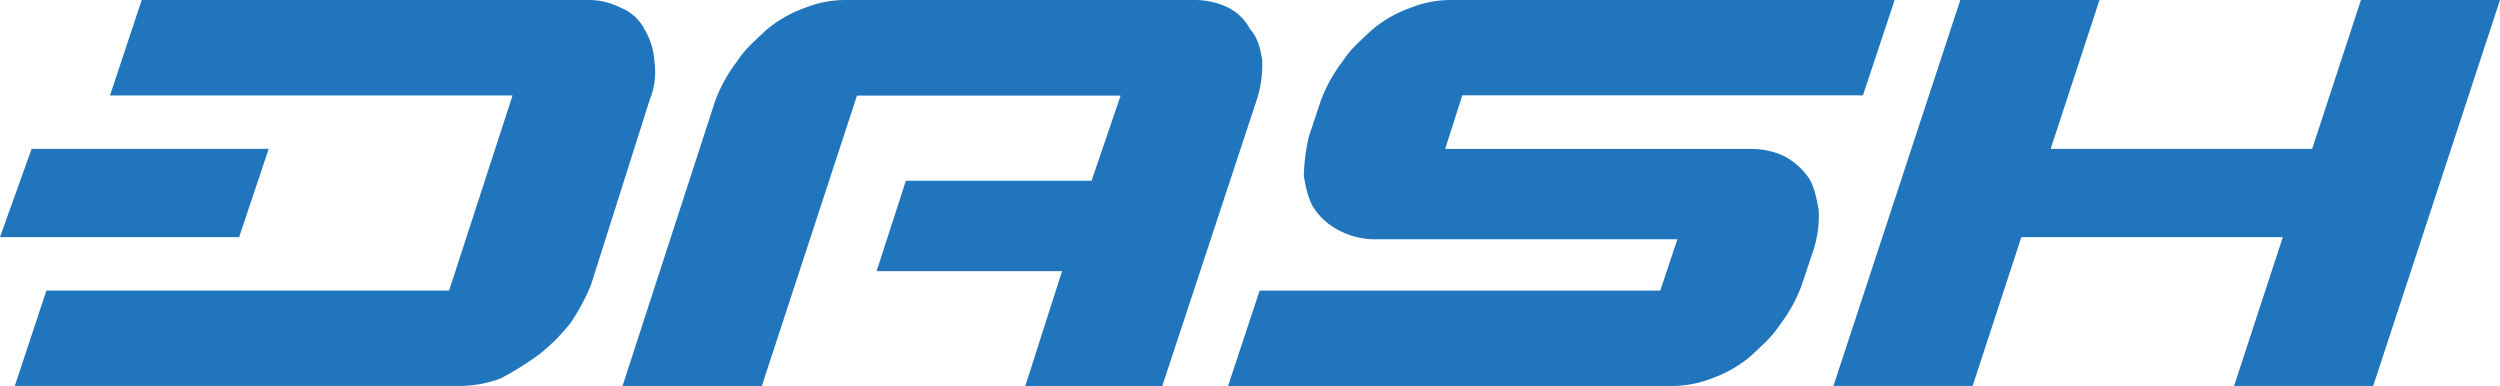
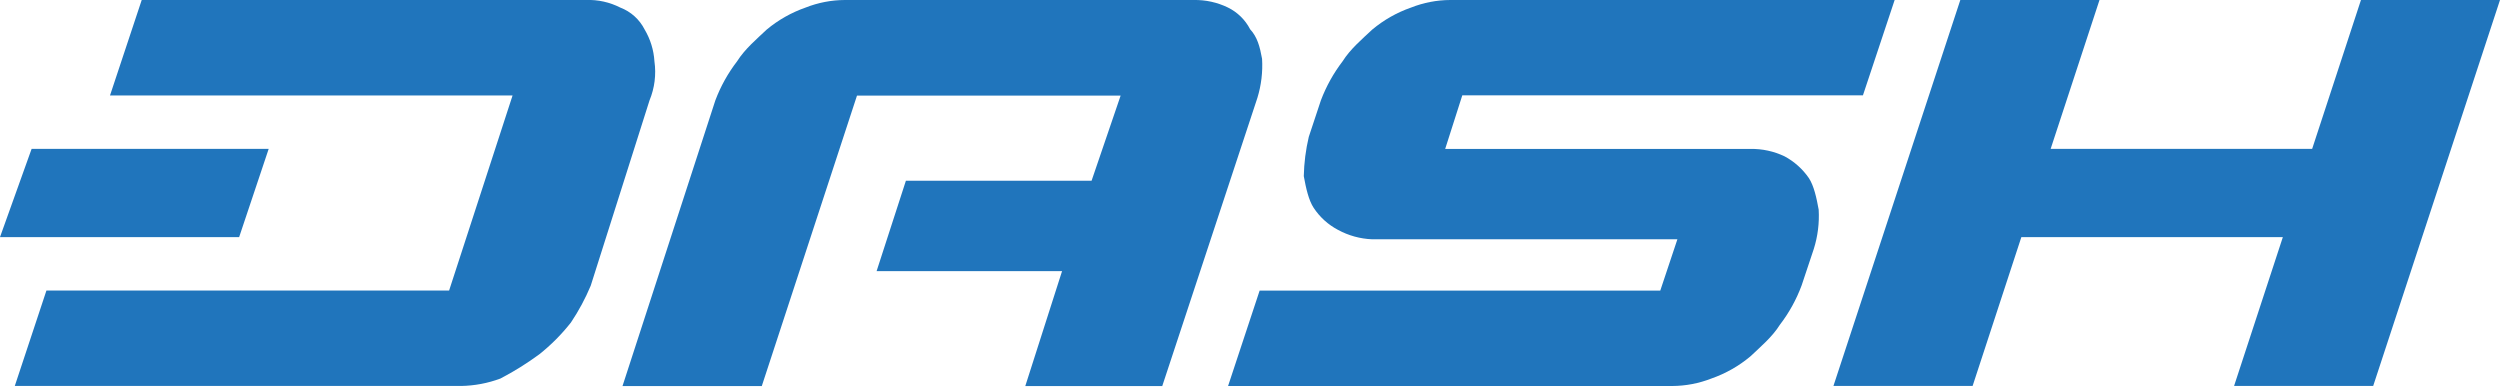
- <svg xmlns="http://www.w3.org/2000/svg" viewBox="0 0 700 108.07">
+ <svg xmlns="http://www.w3.org/2000/svg">
  <defs>
-     <style>.cls-1{fill:#2075bc;}</style>
+     <style>
+         .cls-1 {
+             fill: #2075bc;
+         }
+         </style>
  </defs>
  <g id="Layer_2" data-name="Layer 2">
    <g id="Dash_Logo" data-name="Dash Logo">
      <polygon id="H" class="cls-1" points="661.07 0 647.4 41.69 574.18 41.69 587.86 0 548.89 0 513.36 108.07 552.33 108.07 565.98 66.39 639.2 66.39 625.54 108.07 664.49 108.07 700 0 661.07 0" />
      <path id="S" class="cls-1" d="M506.51,49.9a19.37,19.37,0,0,0-6.82-6.12,21.31,21.31,0,0,0-9.59-2.08H404.65l4.79-15H521.62L530.5,0H406.09a30.2,30.2,0,0,0-11,2.12,34.68,34.68,0,0,0-10.85,6.15c-2.84,2.67-6.16,5.47-8.31,8.89a43.19,43.19,0,0,0-6.08,10.94l-3.39,10.22a52.81,52.81,0,0,0-1.4,11c.62,3.41,1.37,6.76,2.77,8.88a18.44,18.44,0,0,0,6.8,6.16A21.78,21.78,0,0,0,384.21,67h85.46l-4.79,14.36H352.7l-8.84,26.72H468.23a30.54,30.54,0,0,0,11-2.11,34.93,34.93,0,0,0,10.85-6.16c2.82-2.66,6.16-5.47,8.29-8.88a42.17,42.17,0,0,0,6.08-11l3.41-10.22a30.74,30.74,0,0,0,1.37-11C508.63,55.37,507.9,52.05,506.51,49.9Z" />
      <path id="A" class="cls-1" d="M353.38,16.47c-.61-3.42-1.36-6.15-3.34-8.27a13.88,13.88,0,0,0-6.23-6.1A21,21,0,0,0,334.24,0H236.56a30.3,30.3,0,0,0-11,2.12,35.11,35.11,0,0,0-10.87,6.15c-2.82,2.67-6.15,5.47-8.3,8.89A42.58,42.58,0,0,0,200.3,28.1l-26,80h39l26.66-81.34h73.82l-8.14,23.85H253.65l-8.2,25.3h51.93l-10.3,32.19h38.35l26.65-80.73A30.94,30.94,0,0,0,353.38,16.47Z" />
      <path id="D" class="cls-1" d="M183.24,17.16a19.72,19.72,0,0,0-2.74-8.89,12.72,12.72,0,0,0-6.82-6.15A19.5,19.5,0,0,0,164.11,0H39.68L30.8,26.73H143.52L125.75,81.35H13L4.14,108.07h125A33.25,33.25,0,0,0,140.1,106,83.55,83.55,0,0,0,151,99.21a53.73,53.73,0,0,0,8.86-8.91A60.45,60.45,0,0,0,165.4,80L181.87,28.1A20.87,20.87,0,0,0,183.24,17.16Z" />
      <polygon id="_-" data-name="-" class="cls-1" points="75.23 41.69 8.85 41.69 0 66.39 66.96 66.39 75.23 41.69" />
    </g>
  </g>
</svg>
